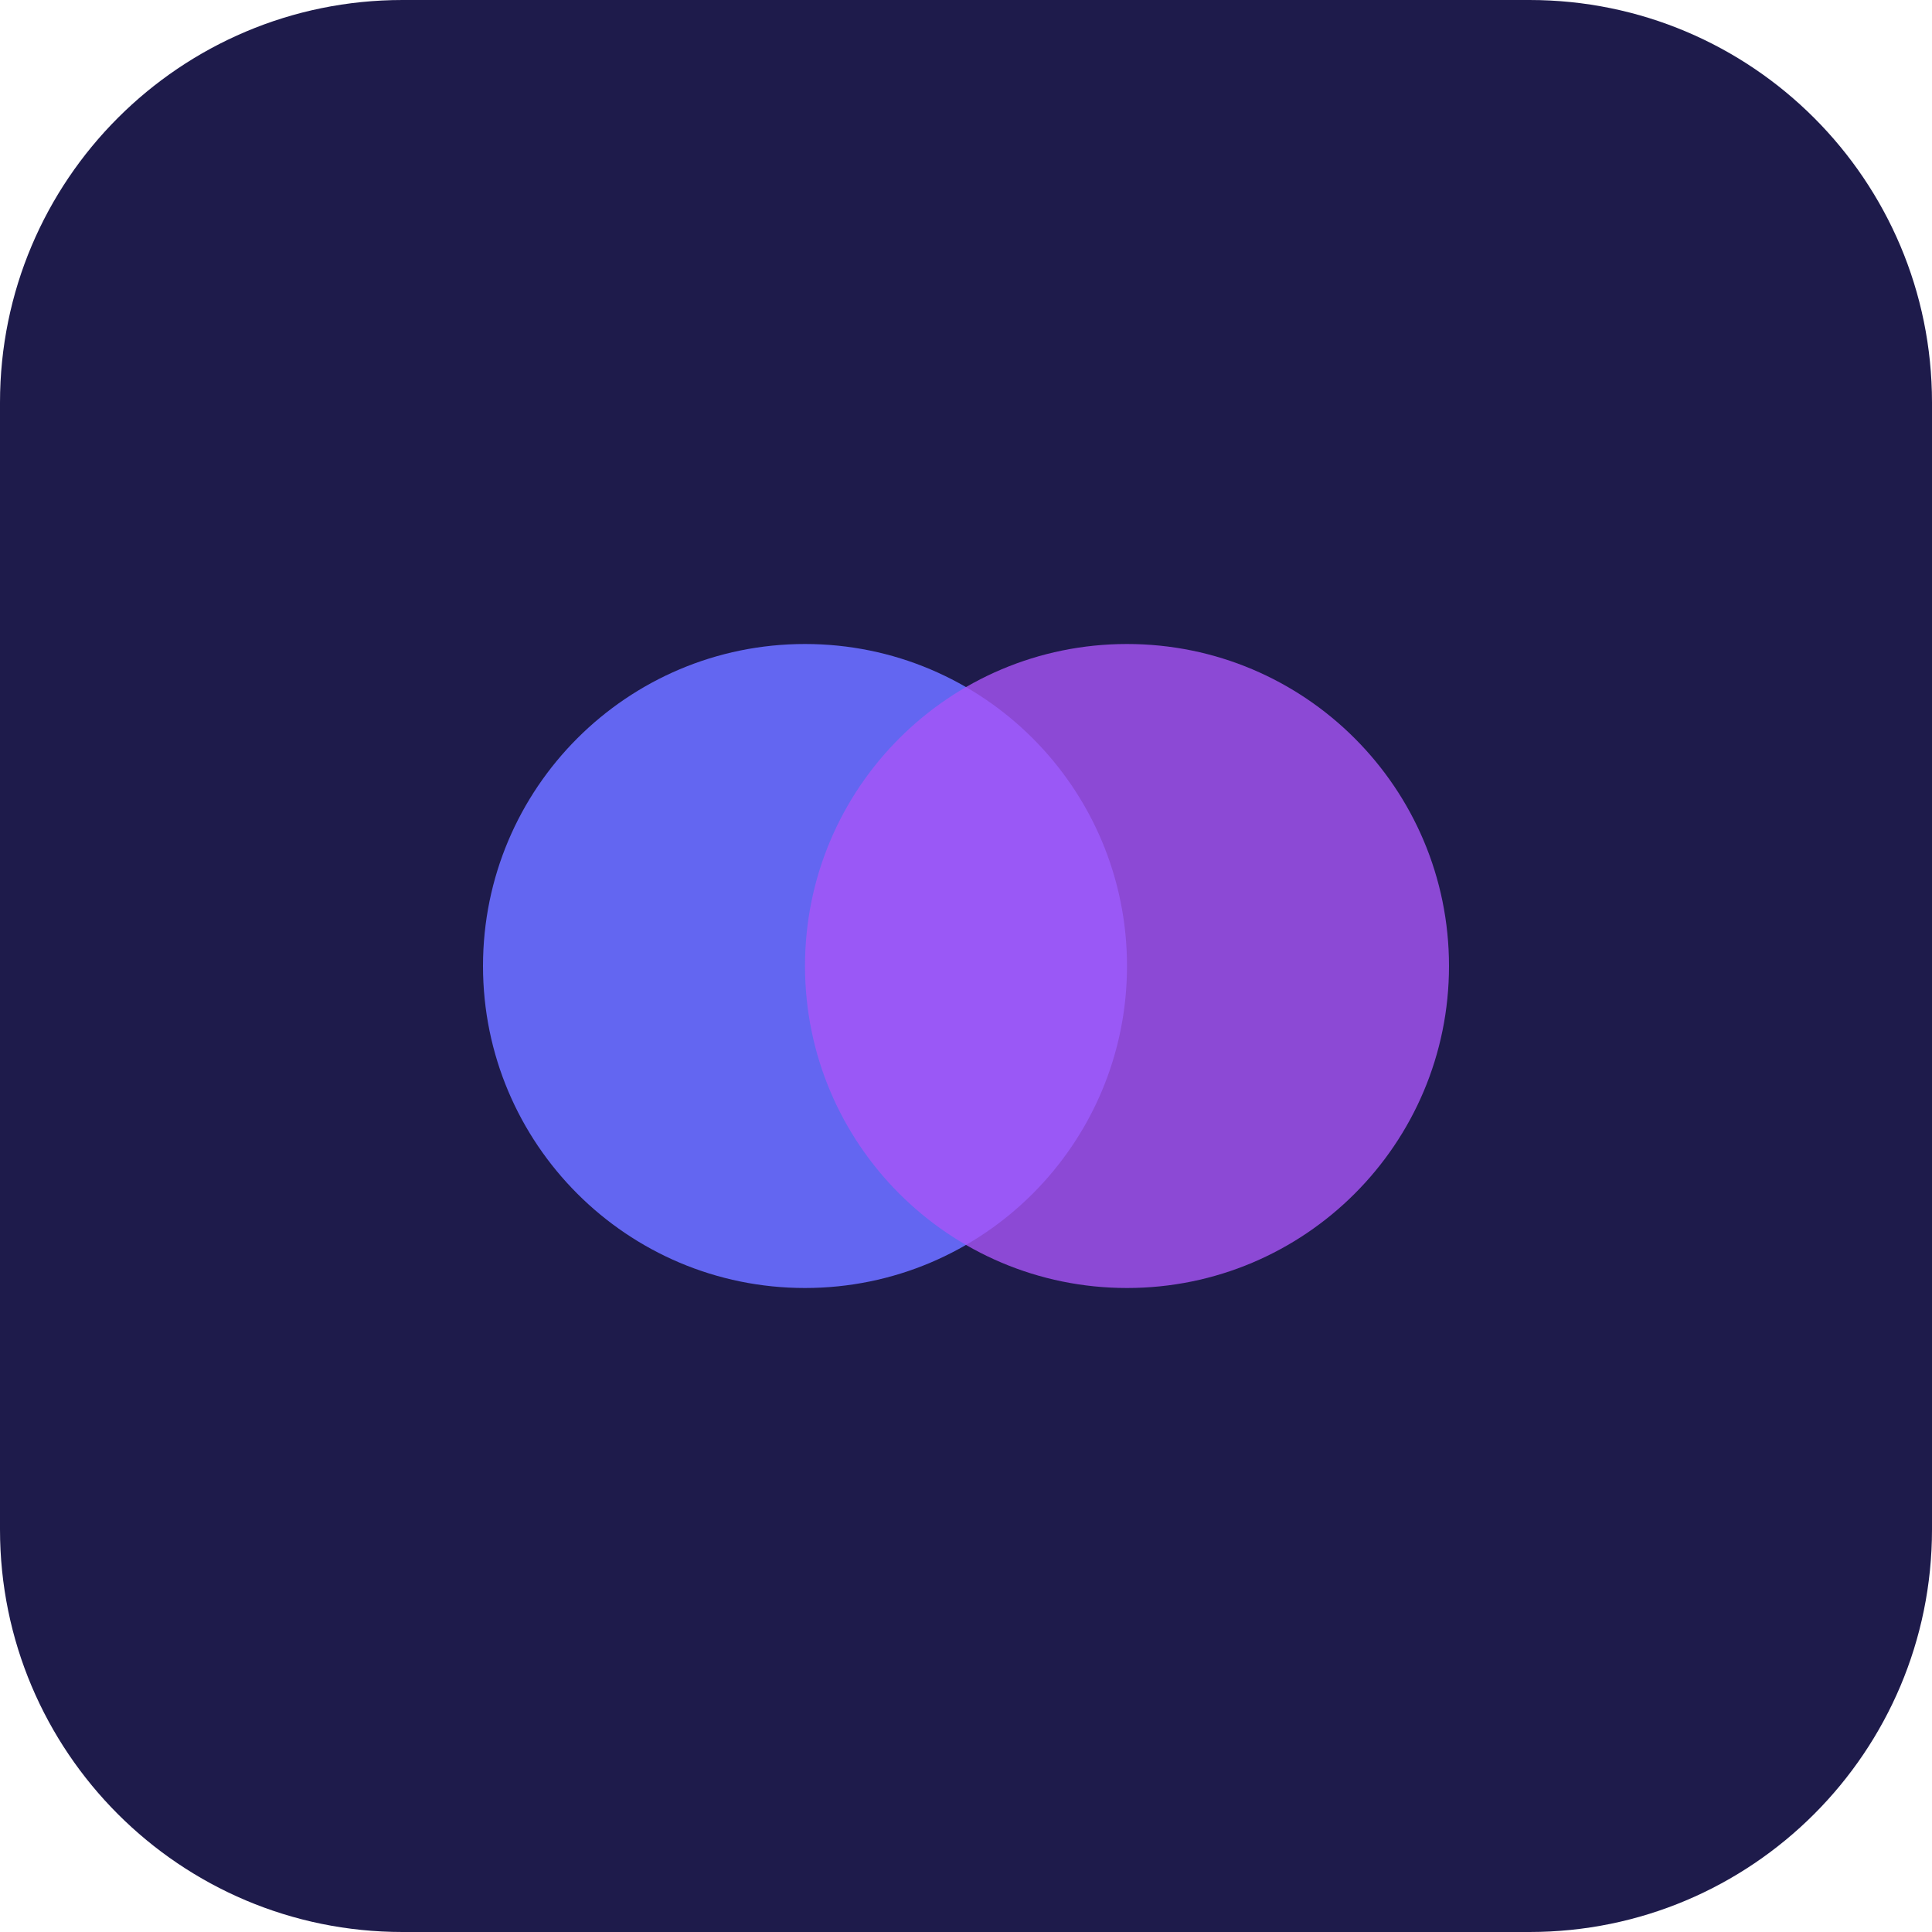
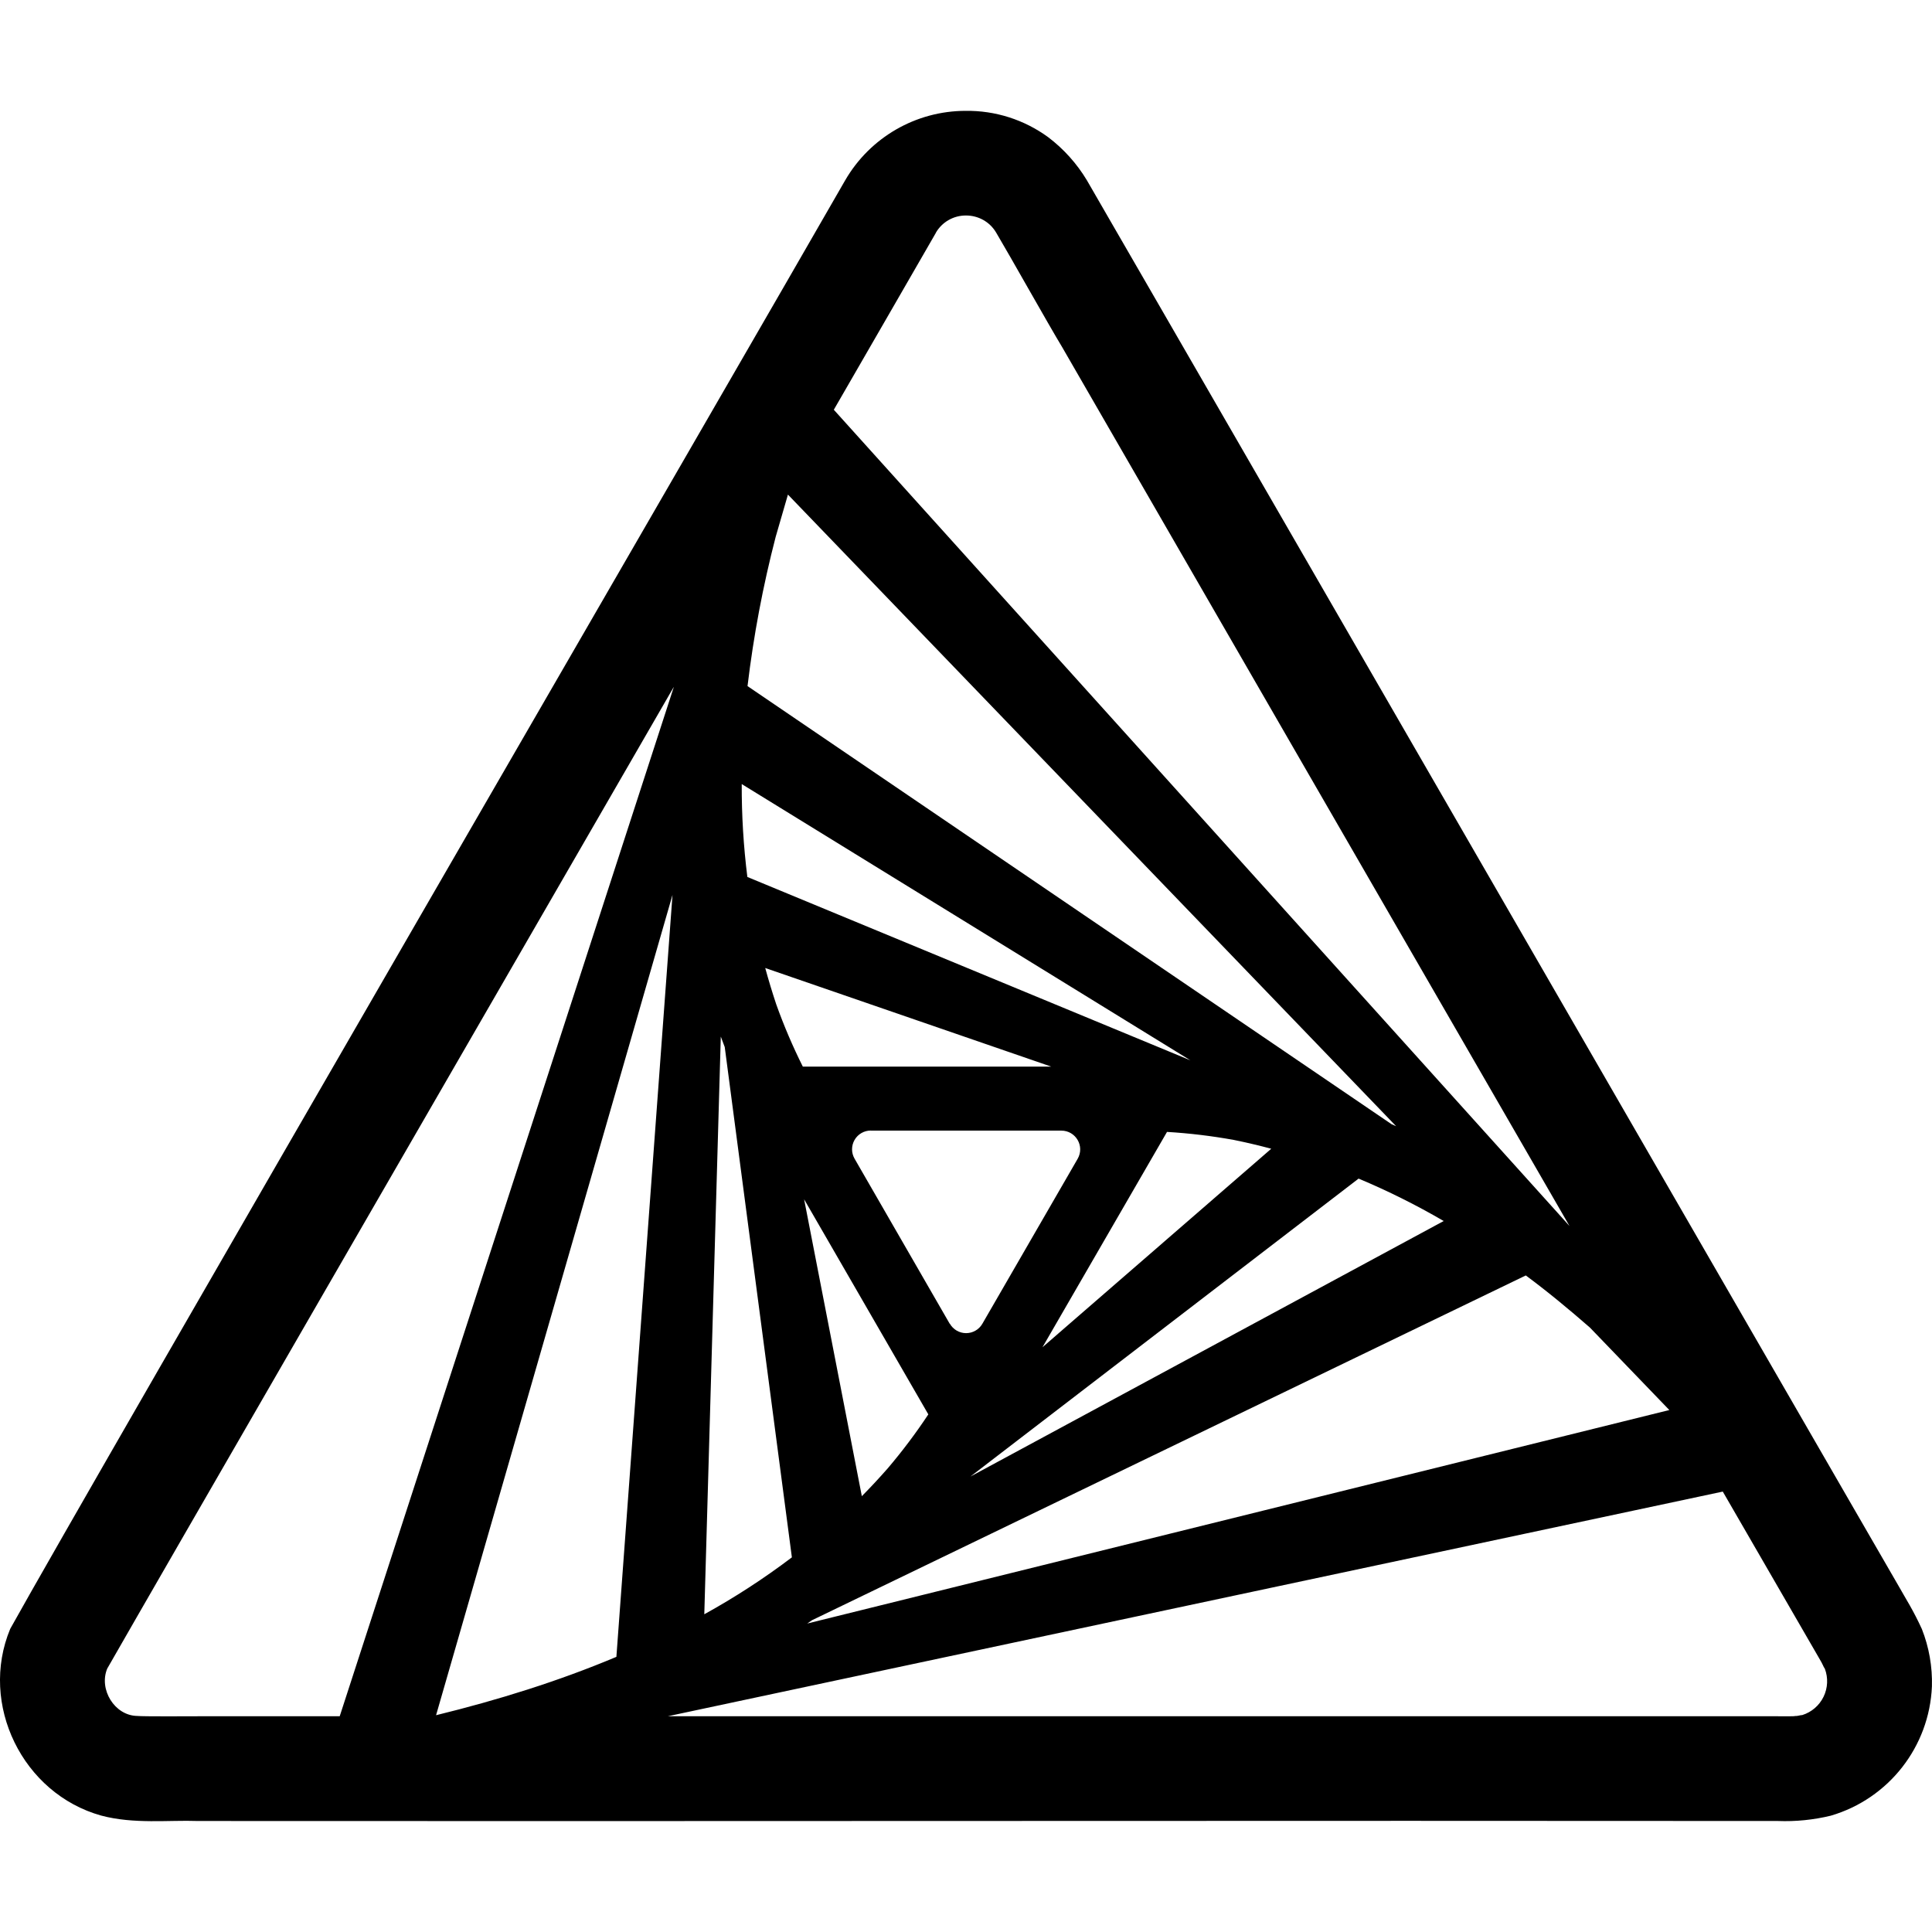
- <svg xmlns="http://www.w3.org/2000/svg" viewBox="0 0 48 48" width="48" height="48">
-   <rect width="48" height="48" rx="10" fill="#1E1B4B" />
-   <circle cx="20" cy="24" r="8" fill="#6366F1" />
-   <circle cx="28" cy="24" r="8" fill="#A855F7" fill-opacity="0.8" />
+ <svg xmlns="http://www.w3.org/2000/svg" width="1em" height="1em" viewBox="0 0 24 24">
+   <path fill="currentColor" d="M11.995 1.377a1.73 1.73 0 0 0-1.496.863C9.322 4.294 1.088 18.503.127 20.234c-.39.937.154 2.048 1.131 2.32c.406.108.834.054 1.203.067c5.374.005 14.234-.006 19.624 0a2.4 2.4 0 0 0 .658-.066a1.75 1.75 0 0 0 1.256-1.606a1.8 1.8 0 0 0-.125-.713c-.111-.241-.195-.367-.287-.531l-.545-.943L14.32 3.656l-.545-.943l-.273-.473a1.9 1.9 0 0 0-.48-.535a1.7 1.7 0 0 0-1.028-.328Zm.006 1.3c.147 0 .293.074.375.215c.165.277.648 1.139.816 1.416c1.831 3.174 4.115 7.13 6.305 10.922L10.358 5.09c.33-.57 1.126-1.952 1.268-2.198V2.89A.43.43 0 0 1 12 2.677M9.788 6.144l7.555 7.846l-.057-.025l-8-5.442a14 14 0 0 1 .35-1.855zM8.37 8.535L4.22 21.32H2.46c-.11 0-.682.004-.757-.004c-.28-.005-.478-.33-.371-.588c.64-1.12 4.178-7.243 7.037-12.193Zm.844 1.205l5.574 3.432l-5.504-2.278a9 9 0 0 1-.07-1.154m-.86 1.377l-.697 9.465c-.72.303-1.473.537-2.24.725zm1.152.908l3.553 1.225H9.973a7 7 0 0 1-.33-.773q-.075-.225-.137-.452m-.552.852l.049.13l.834 6.339a9 9 0 0 1-1.088.707zm1.865 1.168h2.365c.18 0 .293.193.203.35l-1.183 2.048a.233.233 0 0 1-.405 0h-.002l-1.181-2.049a.233.233 0 0 1 .203-.35zm3.678.016a7 7 0 0 1 .832.1a8 8 0 0 1 .463.109l-2.842 2.466zm2.38.58a9 9 0 0 1 1.057.527l-5.879 3.174zm-6.888.257l1.543 2.672a7 7 0 0 1-.504.67a8 8 0 0 1-.322.346zm8.965.946c.274.203.538.422.797.648l.986 1.024l-10.709 2.652l.059-.041zm2.447 2.685l1.194 2.065c.06.1.051.104.074.136a.44.44 0 0 1-.28.575c-.03.001-.057.014-.091.012c-.006.005-.13.003-.213.003H8.295z" />
</svg>
